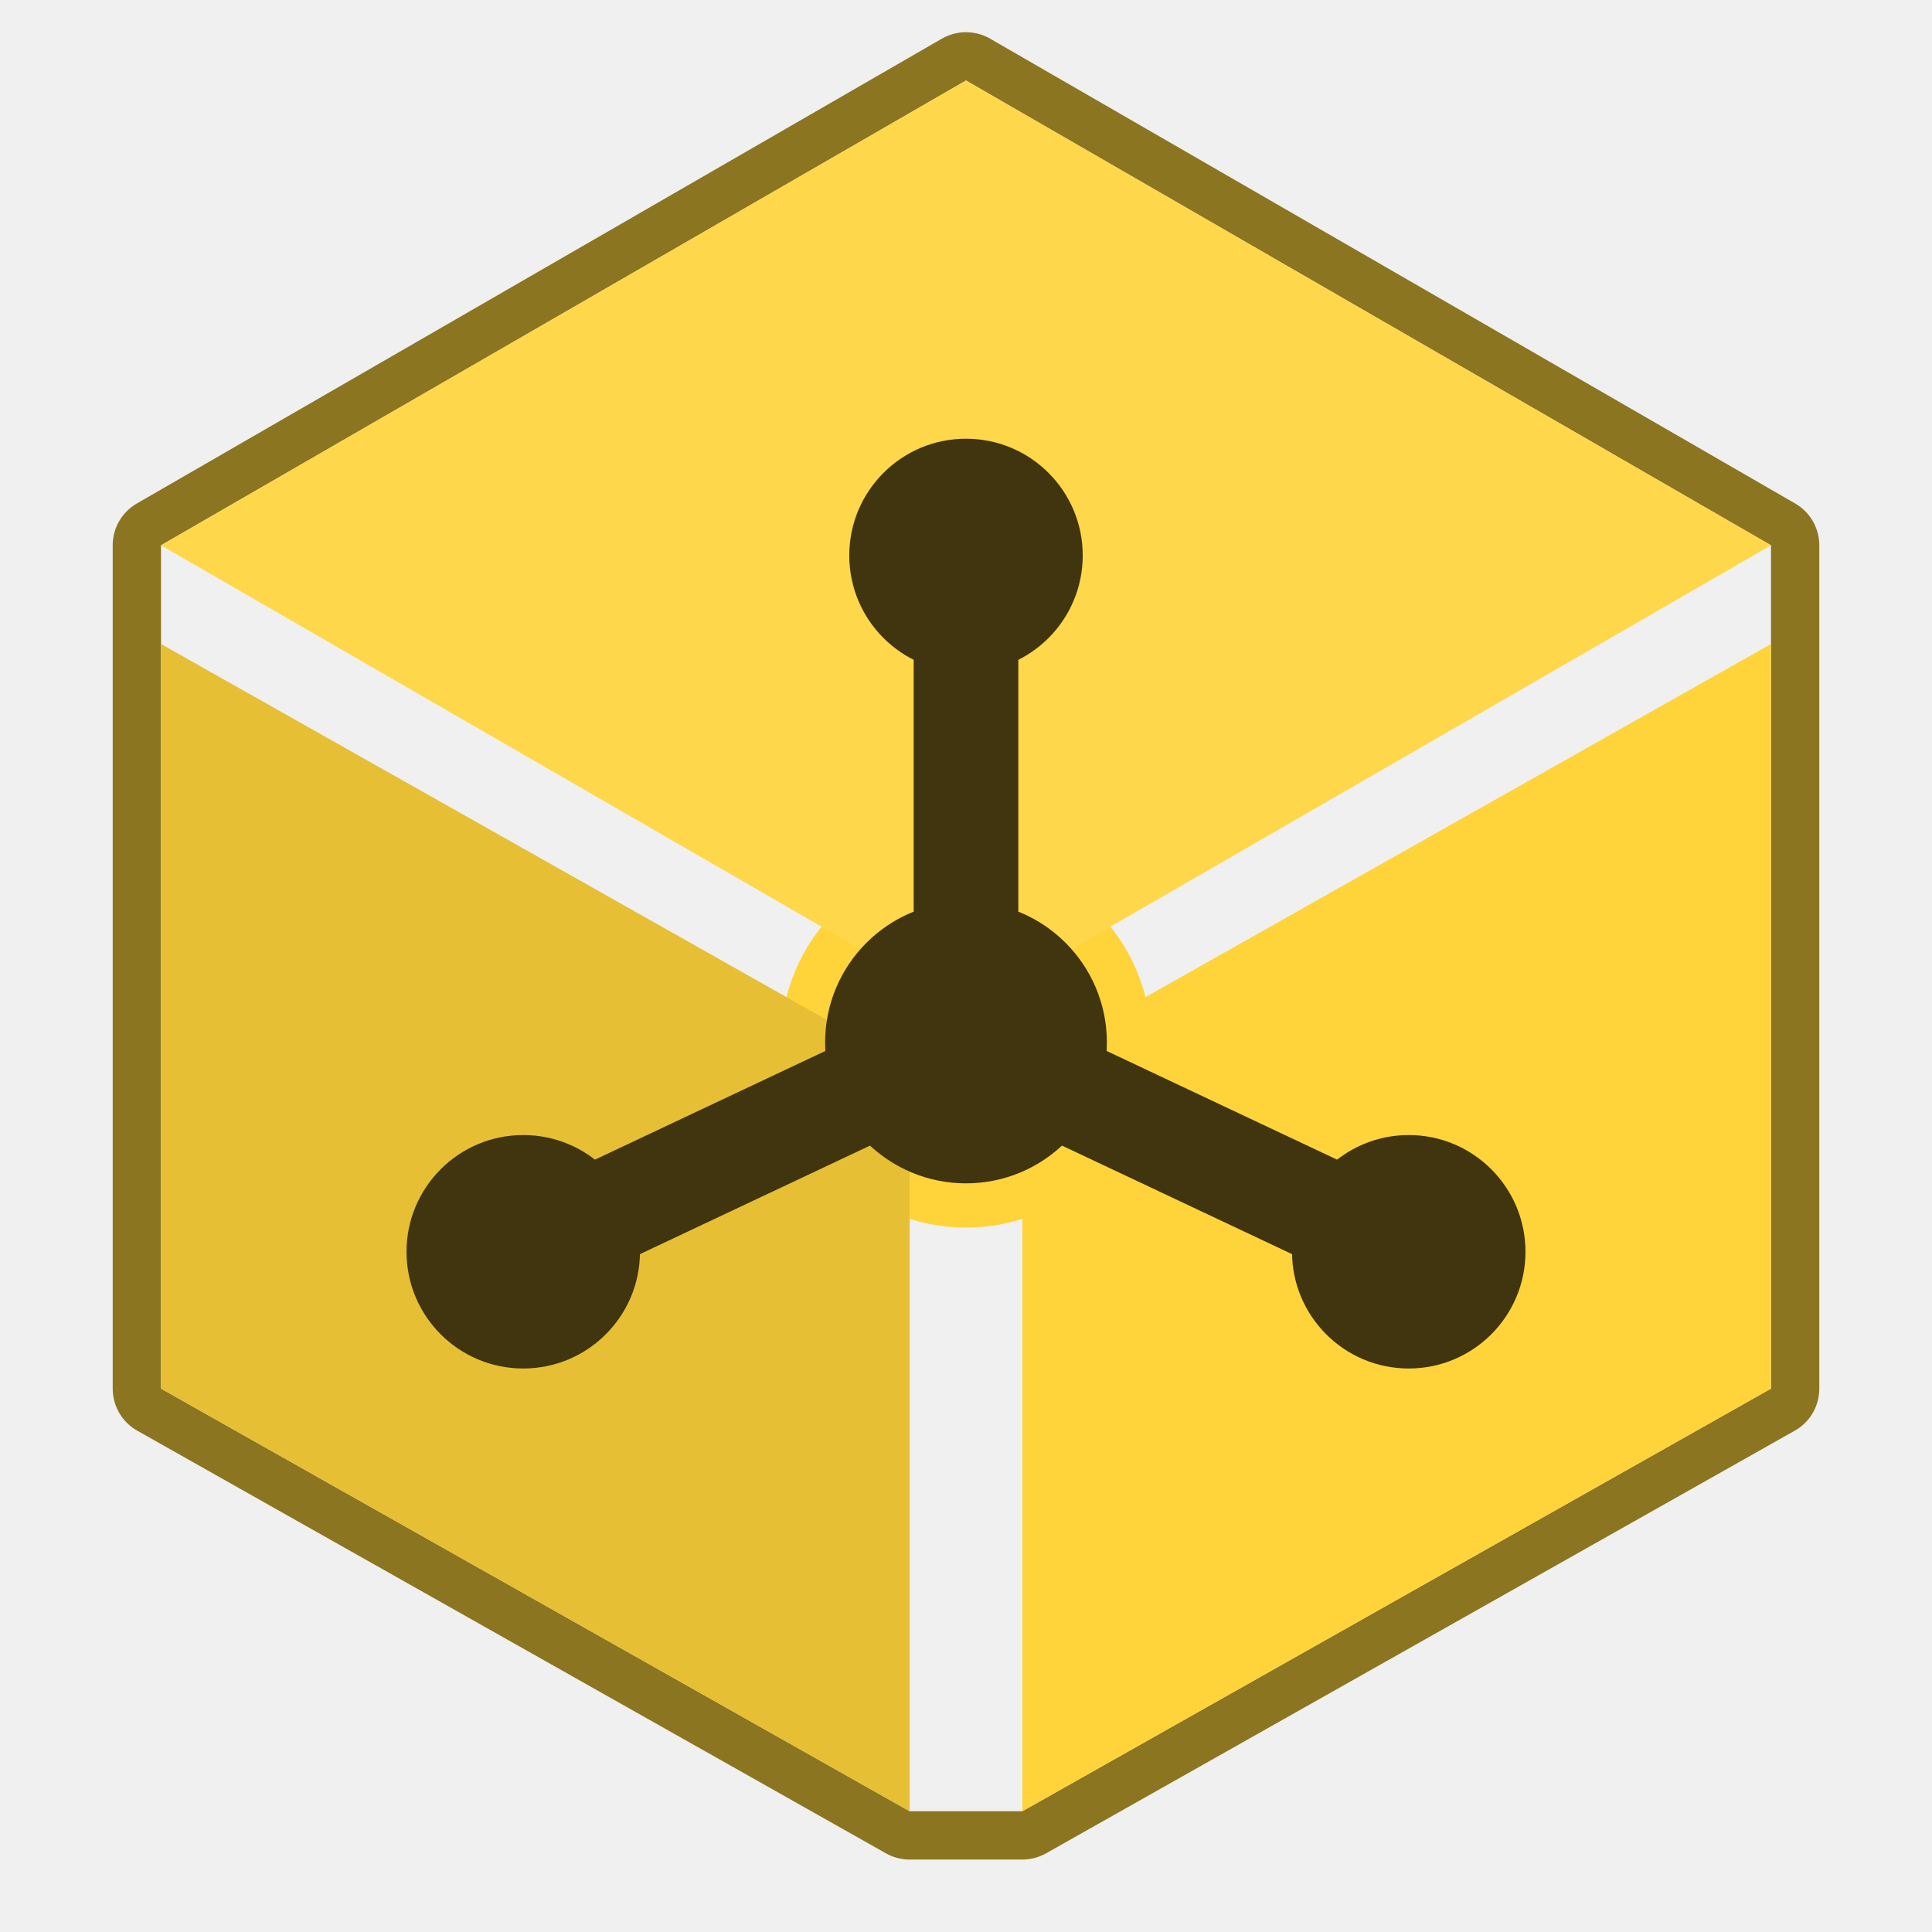
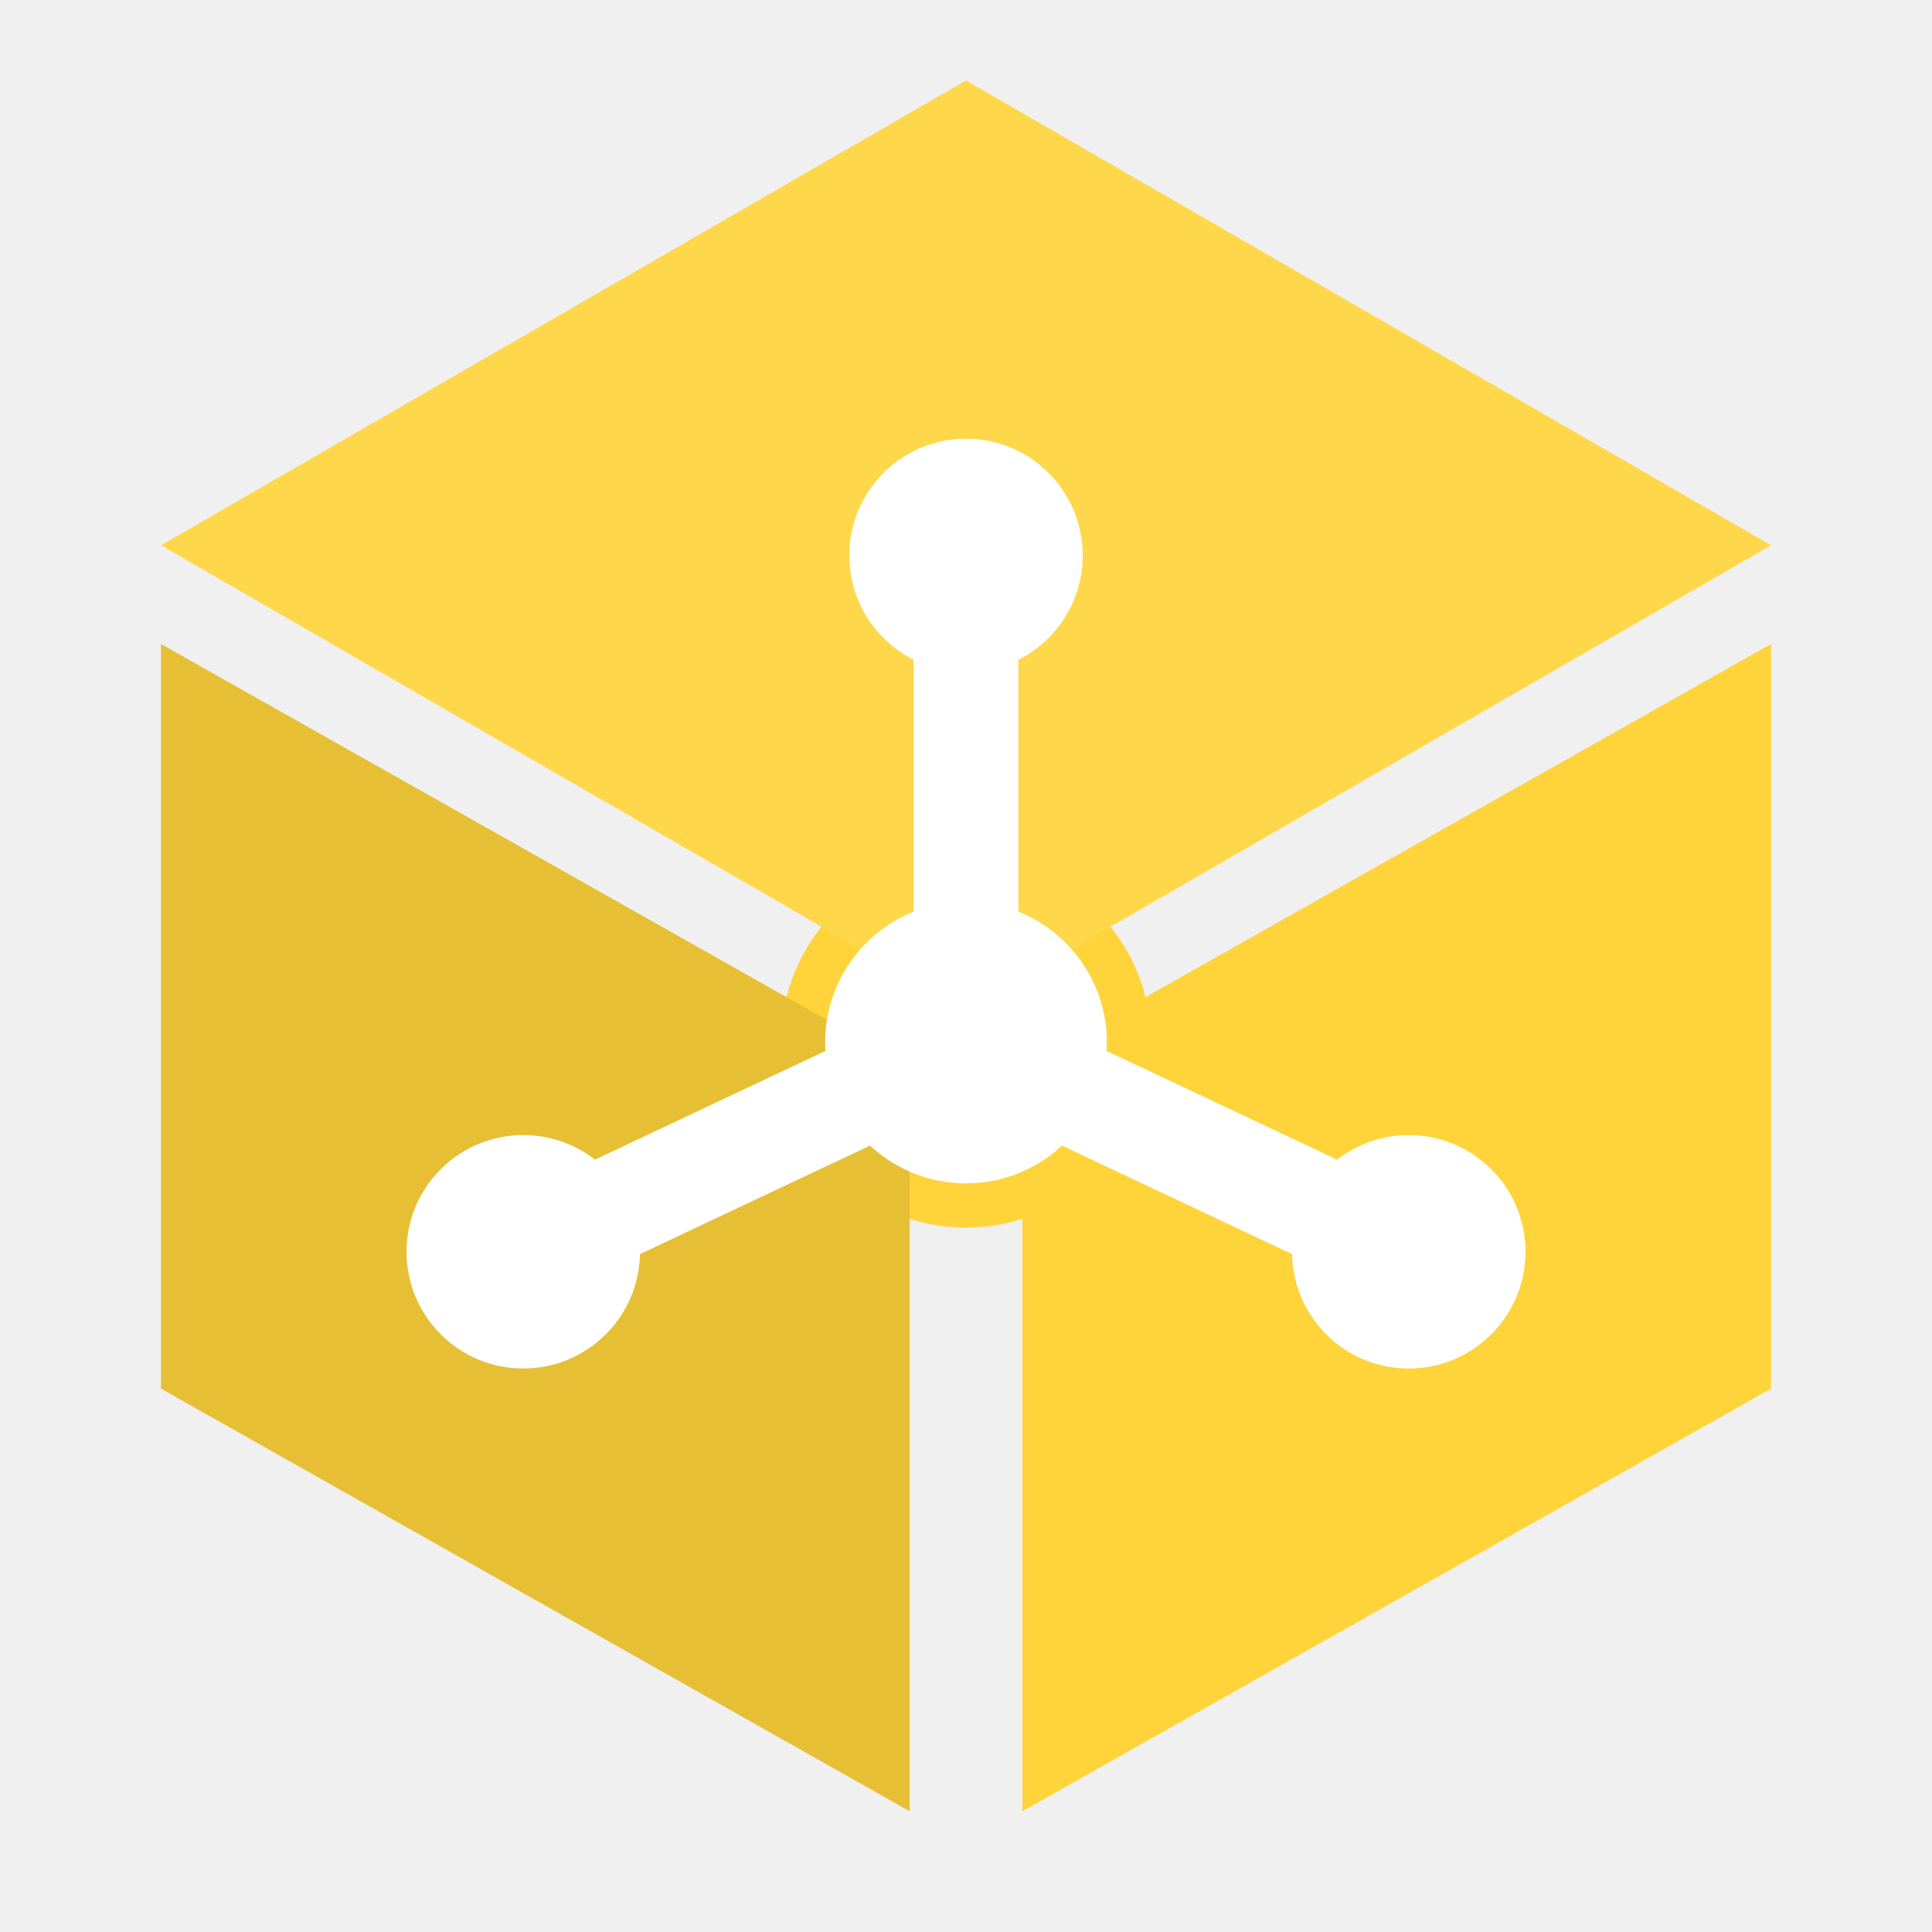
<svg xmlns="http://www.w3.org/2000/svg" viewBox="0 0 24 24" color="#FFD43B" role="img" aria-labelledby="mcp-router-hub-python-title mcp-router-hub-python-desc">
-   <clipPath id="mcp-router-hub-python-outside">
-     <path d="M 0 0 H 24 V 24 H 0 Z M 12 1 L 22 6.774 L 22 17.25 L 12.7 22.5 L 11.3 22.5 L 2 17.25 L 2 6.774 Z" clip-rule="evenodd" />
-   </clipPath>
-   <path d="M 12 1 L 22 6.774 L 22 17.25 L 12.7 22.5 L 11.3 22.5 L 2 17.25 L 2 6.774 Z" fill="none" stroke="#8C7520" stroke-width="1.2" stroke-linejoin="round" clip-path="url(#mcp-router-hub-python-outside)" />
  <clipPath id="mcp-router-hub-python-cube">
    <path d="M 12 1 L 22 6.774 L 22 17.25 L 12.7 22.5 L 11.3 22.5 L 2 17.25 L 2 6.774 Z" />
  </clipPath>
  <path d="M 12 1 L 22 6.774 L 12 12.547 L 2 6.774 Z" fill="currentColor" />
  <path d="M 2 8 L 11.3 13.25 L 11.3 22.5 L 2 17.25 Z" fill="currentColor" />
  <path d="M 12.7 13.25 L 22 8 L 22 17.25 L 12.7 22.5 Z" fill="currentColor" />
  <g clip-path="url(#mcp-router-hub-python-cube)">
    <path d="M 12 12.95 L 12 7.1 M 12 12.95 L 6.7 15.45 M 12 12.95 L 17.3 15.45" fill="currentColor" stroke="currentColor" stroke-width="2.4" stroke-linecap="round" stroke-linejoin="round" />
    <g fill="currentColor" stroke="currentColor" stroke-width="1.1" stroke-linejoin="round">
      <circle cx="12" cy="12.95" r="1.75" />
      <circle cx="12" cy="6.9" r="1.45" />
      <circle cx="6.5" cy="15.55" r="1.45" />
      <circle cx="17.5" cy="15.55" r="1.45" />
    </g>
  </g>
  <path d="M 12 1 L 22 6.774 L 12 12.547 L 2 6.774 Z" fill="#fff" opacity="0.08" />
  <path d="M 2 8 L 11.3 13.25 L 11.3 22.5 L 2 17.25 Z" fill="#000" opacity="0.10" />
  <g clip-path="url(#mcp-router-hub-python-cube)">
-     <path d="M 12 12.95 L 12 7.1 M 12 12.95 L 6.7 15.45 M 12 12.95 L 17.3 15.45" fill="none" stroke="#40350F" stroke-width="1.3" stroke-linecap="round" />
-     <g fill="#40350F">
+     <path d="M 12 12.95 L 12 7.1 M 12 12.95 L 6.7 15.45 M 12 12.95 L 17.3 15.45" fill="none" stroke="#fff" stroke-width="1.3" stroke-linecap="round" />
+     <g fill="#fff">
      <circle cx="12" cy="12.95" r="1.75" />
      <circle cx="12" cy="6.9" r="1.45" />
      <circle cx="6.5" cy="15.55" r="1.45" />
      <circle cx="17.5" cy="15.55" r="1.45" />
    </g>
  </g>
</svg>
